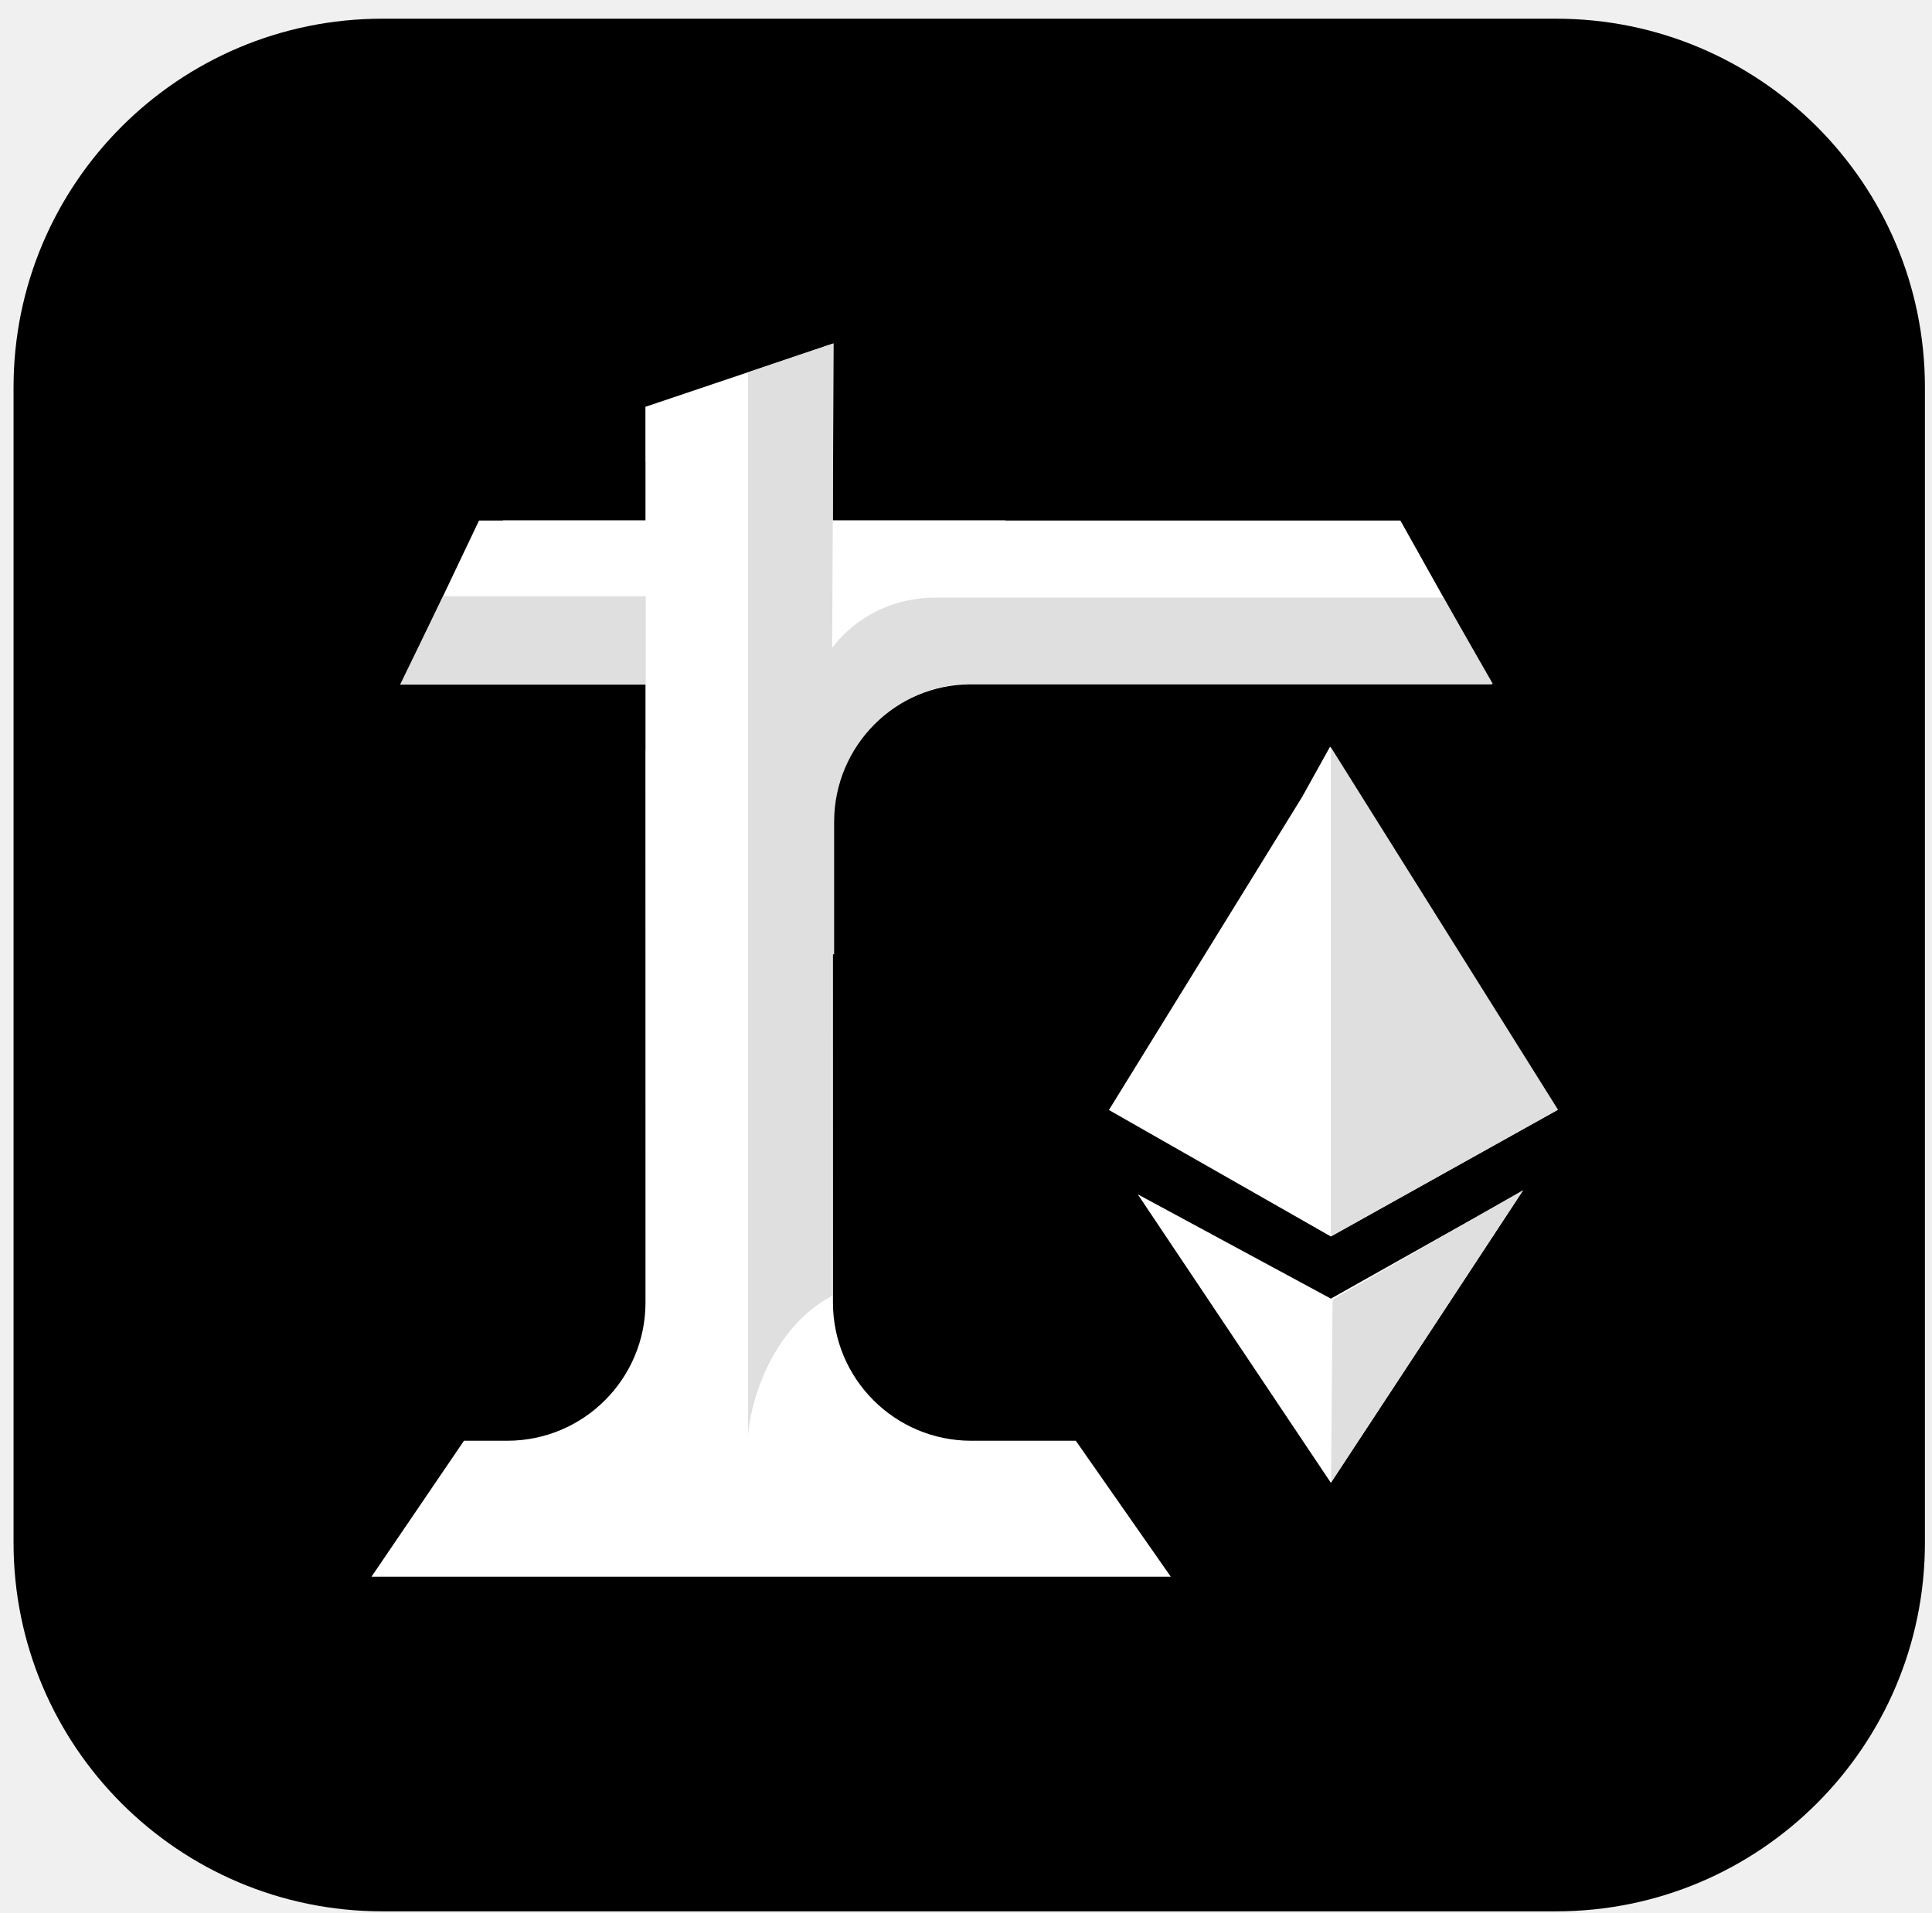
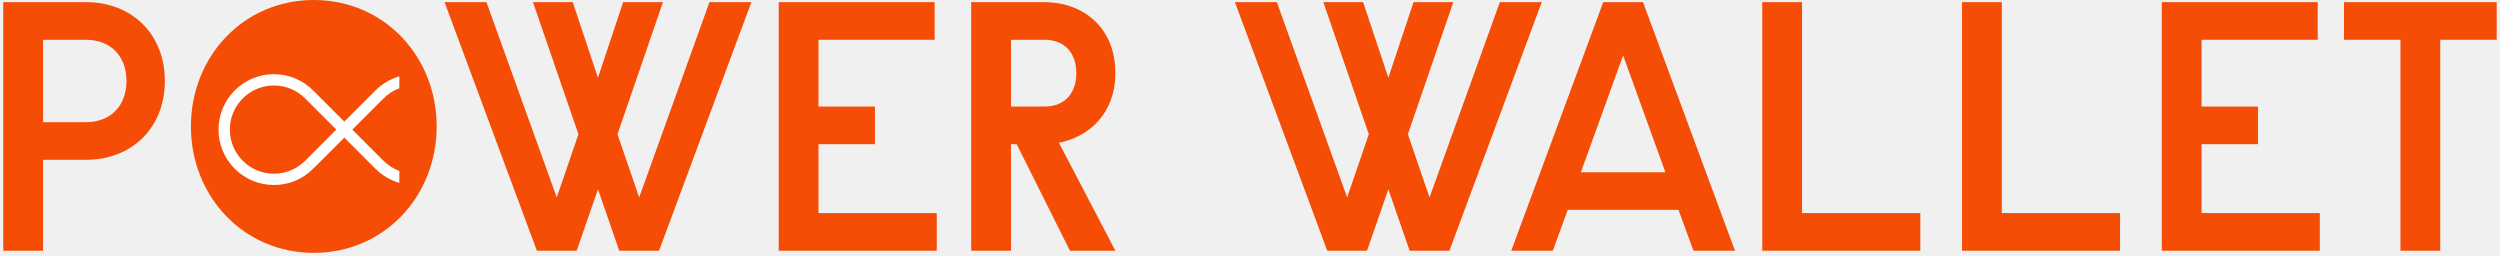
- <svg xmlns="http://www.w3.org/2000/svg" width="103" height="102" viewBox="0 0 103 102" fill="none">
-   <rect x="0.722" y="0.997" width="101.901" height="100.925" rx="19.661" fill="black" />
-   <path d="M69.415 42.505L70.912 39.812L72.544 42.505L83.024 59.191L70.953 65.936L59.119 59.191L69.415 42.505Z" fill="white" />
-   <path d="M70.953 69.25L60.658 63.688L70.953 79.072L81.184 63.498L70.953 69.25Z" fill="white" />
-   <path d="M70.953 65.926V41.853V39.85L83.063 59.178L70.953 65.926Z" fill="#DFDFDF" />
-   <path d="M70.962 79.05L71.041 69.297L81.206 63.463L70.962 79.05Z" fill="#DFDFDF" />
-   <path d="M34.409 21.693V24.613H34.413L34.412 27.747H26.809L26.809 27.757H25.538L21.384 36.491H34.413V39.972H34.409L34.413 69.455C34.413 73.527 31.113 76.828 27.041 76.828H24.735L19.806 84.077H62.417L57.354 76.828H51.779C47.708 76.828 44.407 73.527 44.407 69.455L44.402 43.665C44.507 39.708 47.73 36.527 51.705 36.491H79.548L74.658 27.757H53.602L53.602 27.747L44.399 27.747L44.399 24.613H44.402V18.325L34.409 21.693Z" fill="white" />
-   <path d="M39.882 19.852V76.55C39.973 74.964 41.047 70.855 44.365 69.103V50.867L44.47 50.9V43.831C44.47 39.759 47.771 36.458 51.843 36.458H79.581L76.951 31.866H49.908C46.129 31.866 44.365 34.556 44.365 34.556L44.444 18.307L39.882 19.852Z" fill="#DFDFDF" />
-   <path d="M23.622 31.793L21.329 36.508H34.425V31.793H23.622Z" fill="#DFDFDF" />
+ <svg xmlns="http://www.w3.org/2000/svg" width="352" height="36" viewBox="0 0 352 36" fill="none">
+   <path d="M0.459 35.302V0.3H12.11C18.51 0.3 23.211 4.75 23.211 11.401C23.211 18.051 18.51 22.501 12.11 22.501H6.06V35.302H0.459ZM6.06 5.6V17.201H12.11C15.61 17.201 17.81 14.851 17.81 11.401C17.81 7.95 15.61 5.6 12.11 5.6H6.06Z" fill="#F54D06" />
+   <path d="M61.483 17.801C61.483 27.651 54.082 35.602 44.182 35.602C34.281 35.602 26.881 27.651 26.881 17.801C26.881 7.95 34.281 0 44.182 0C54.082 0 61.483 7.95 61.483 17.801Z" fill="#F54D06" />
+   <path d="M75.043 0.3H80.643L84.193 10.95L87.743 0.3H93.344L86.943 18.901L89.993 27.801L99.894 0.3H105.794L92.794 35.302H87.193L84.193 26.651L81.193 35.302H75.593L62.592 0.3H68.492L78.393 27.801L81.443 18.901L75.043 0.3Z" fill="#F54D06" />
+   <path d="M109.644 35.302V0.3H131.595V5.6H115.245V15.001H123.195V20.301H115.245V30.001H131.896V35.302H109.644Z" fill="#F54D06" />
+   <path d="M136.745 0.3H146.996C152.546 0.3 157.046 3.9 157.046 10.3C157.046 15.901 153.396 19.251 149.096 20.101L157.046 35.302H150.646L143.146 20.301H142.346V35.302H136.745V0.3ZM142.346 5.6V15.001H147.046C150.046 15.001 151.546 13.001 151.546 10.3C151.546 7.6 150.046 5.6 147.046 5.6H142.346Z" fill="#F54D06" />
+   <path d="M186.327 0.3H191.928L195.478 10.95L199.028 0.3H204.628L198.228 18.901L201.278 27.801L211.179 0.3H217.079L204.078 35.302H198.478L195.478 26.651L192.478 35.302H186.877L173.877 0.3H179.777L189.678 27.801L192.728 18.901L186.327 0.3Z" fill="#F54D06" />
+   <path d="M244.287 35.302H238.437L236.336 29.551H220.736L218.636 35.302H212.785L225.736 0.3H231.336L244.287 35.302ZM228.536 7.8L222.586 24.251H234.486L228.536 7.8Z" fill="#F54D06" />
+   <path d="M248.128 35.302V0.3H253.728V30.001H270.379V35.302H248.128Z" fill="#F54D06" />
+   <path d="M276.254 35.302V0.3H281.854V30.001H298.505V35.302H276.254Z" fill="#F54D06" />
+   <path d="M304.38 35.302V0.3H326.331V5.6H309.981V15.001H317.931V20.301H309.981V30.001H326.631V35.302H304.38Z" fill="#F54D06" />
+   <path d="M330.034 5.6V0.3H351.535V5.6H343.585V35.302H337.985V5.6H330.034Z" fill="#F54D06" />
+   <path d="M44.1 23.75C42.688 25.17 40.732 26.048 38.571 26.048C34.263 26.048 30.77 22.556 30.77 18.247C30.77 13.939 34.263 10.446 38.571 10.446C40.719 10.446 42.664 11.314 44.074 12.718L42.949 13.844C41.826 12.728 40.279 12.038 38.571 12.038C35.142 12.038 32.362 14.818 32.362 18.247C32.362 21.677 35.142 24.456 38.571 24.456C40.292 24.456 41.85 23.756 42.975 22.625L44.1 23.75Z" fill="white" />
+   <path d="M42.974 22.625L52.918 12.681L54.044 13.807L44.1 23.751L42.974 22.625Z" fill="white" />
+   <path d="M54.057 22.7L44.069 12.713L42.944 13.838L52.931 23.826L54.057 22.7Z" fill="white" />
+   <path d="M56.228 10.749C54.949 11.118 53.804 11.804 52.886 12.718L54.012 13.844C54.635 13.225 55.389 12.736 56.228 12.425L56.228 10.749Z" fill="white" />
+   <path d="M56.228 24.07C55.377 23.754 54.614 23.257 53.986 22.625L52.86 23.75C53.782 24.677 54.937 25.374 56.228 25.745L56.228 24.07Z" fill="white" />
</svg>
